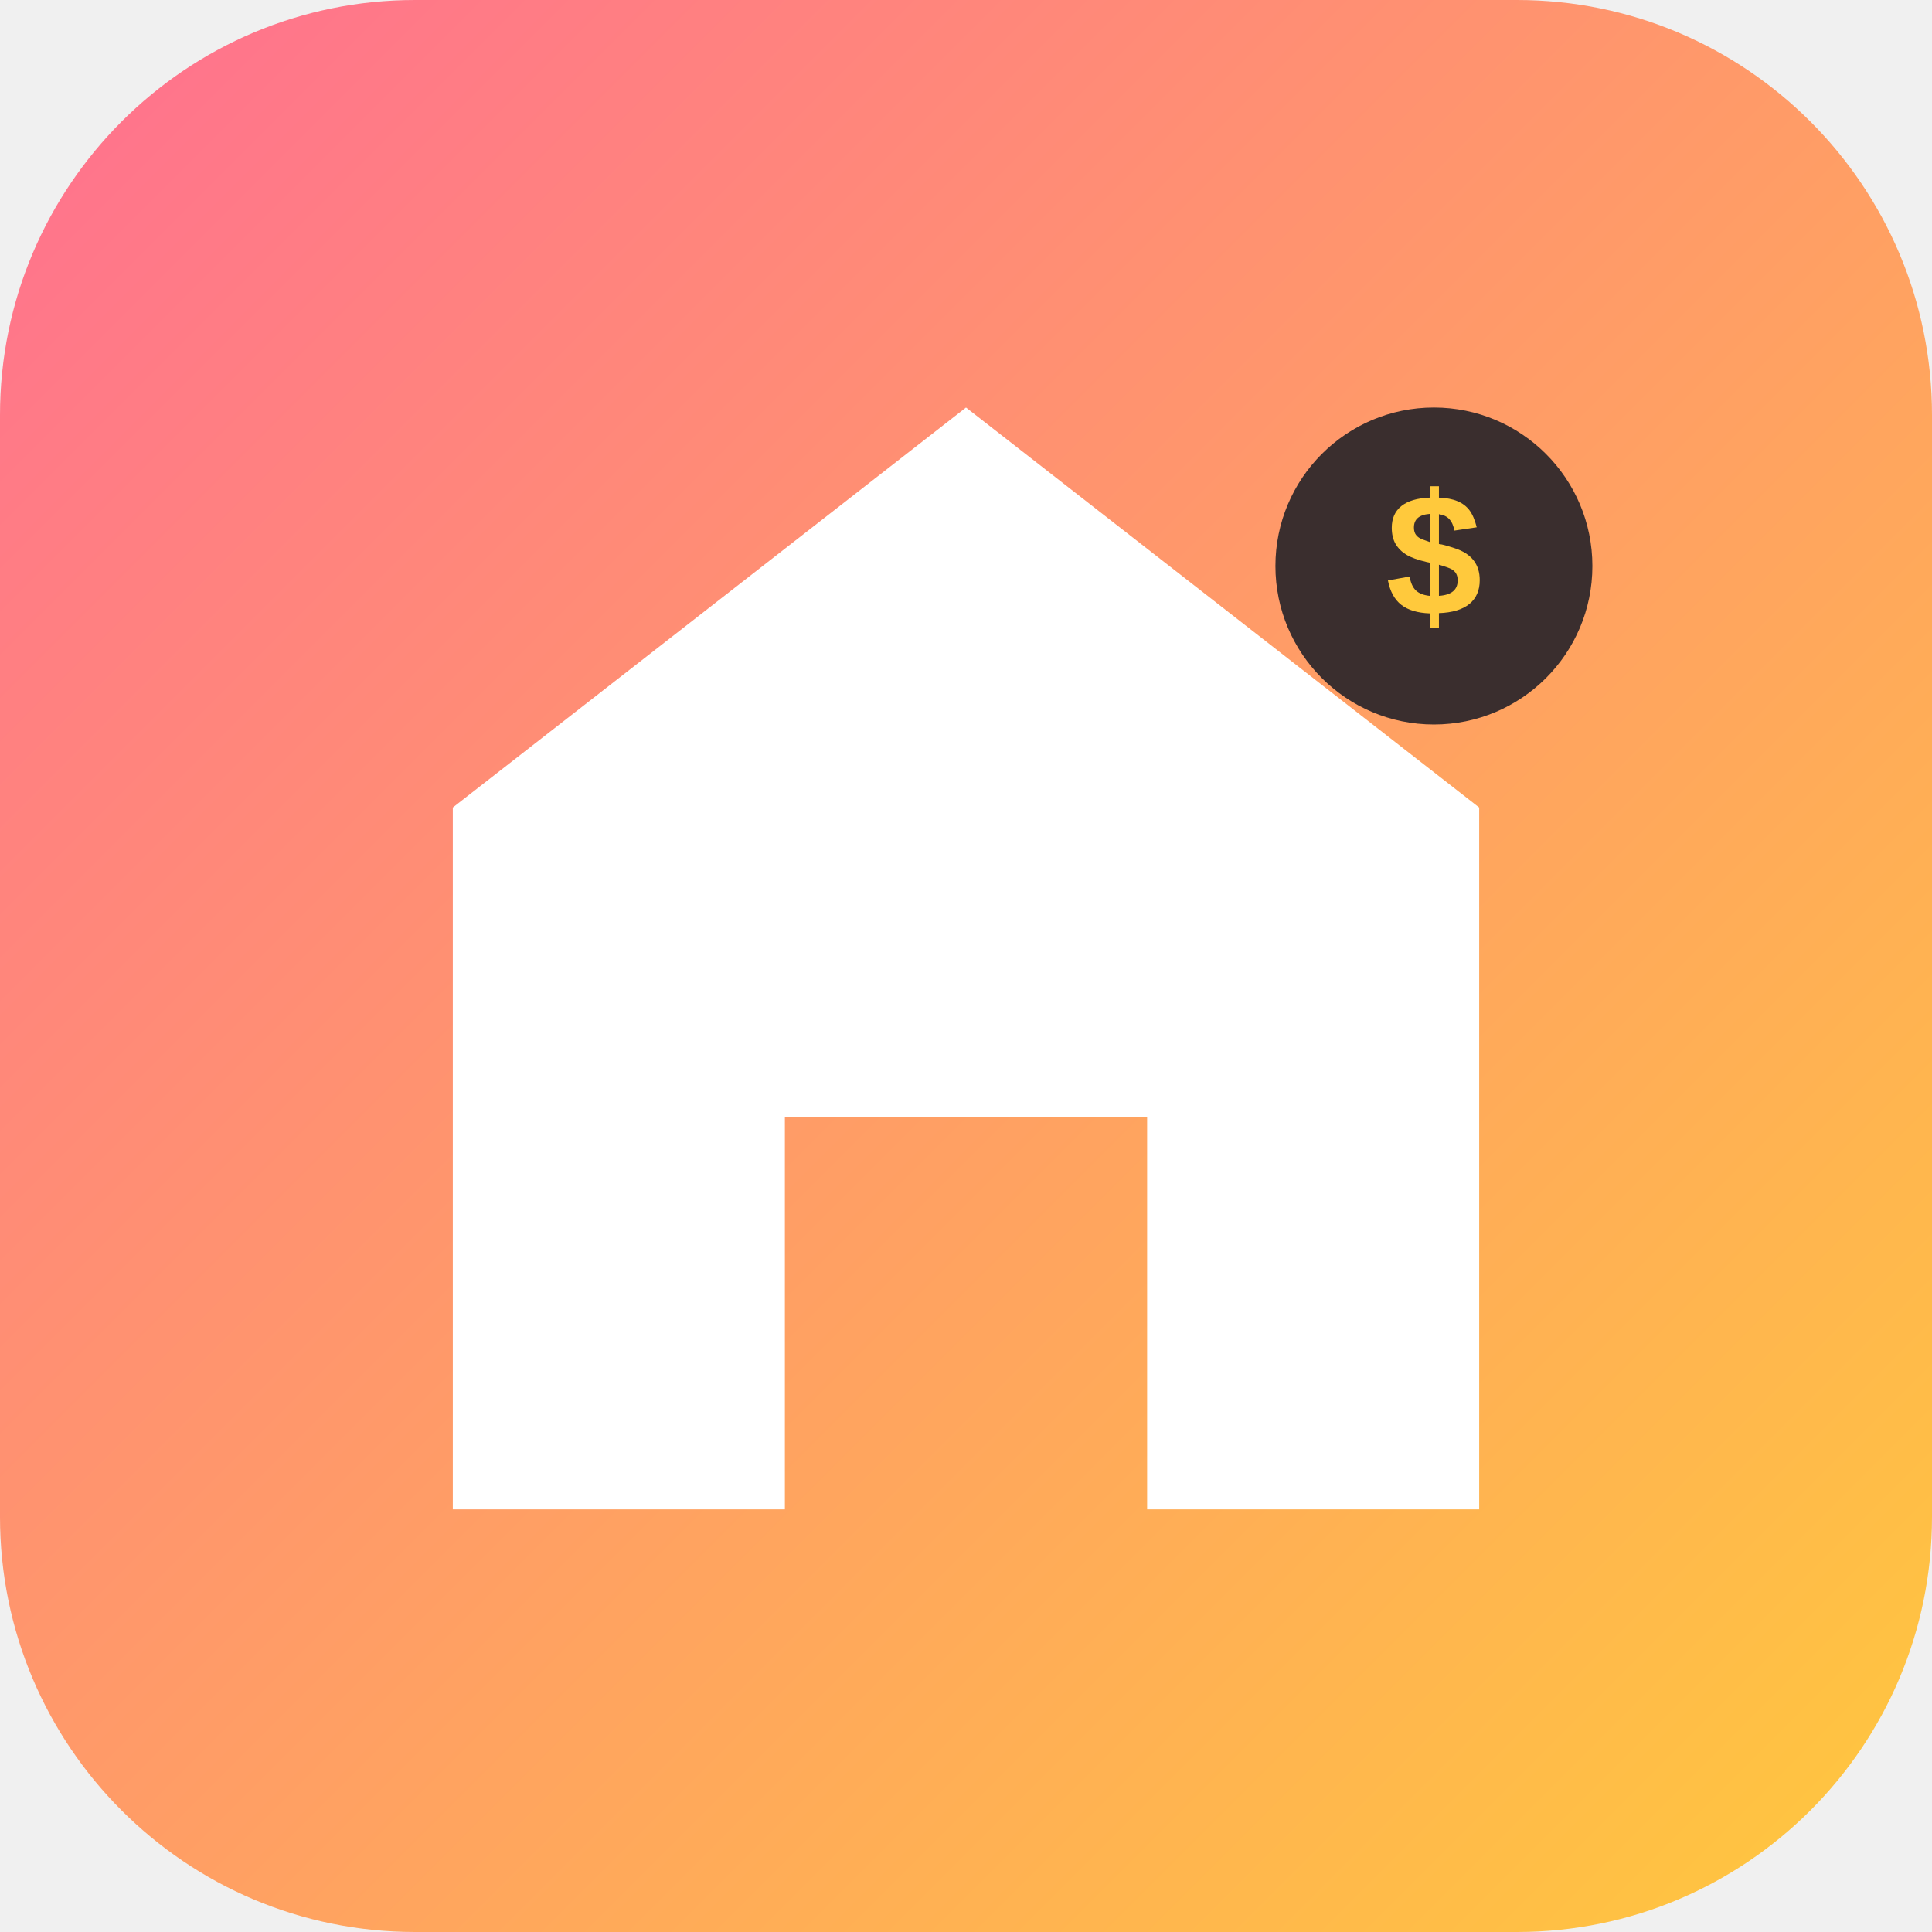
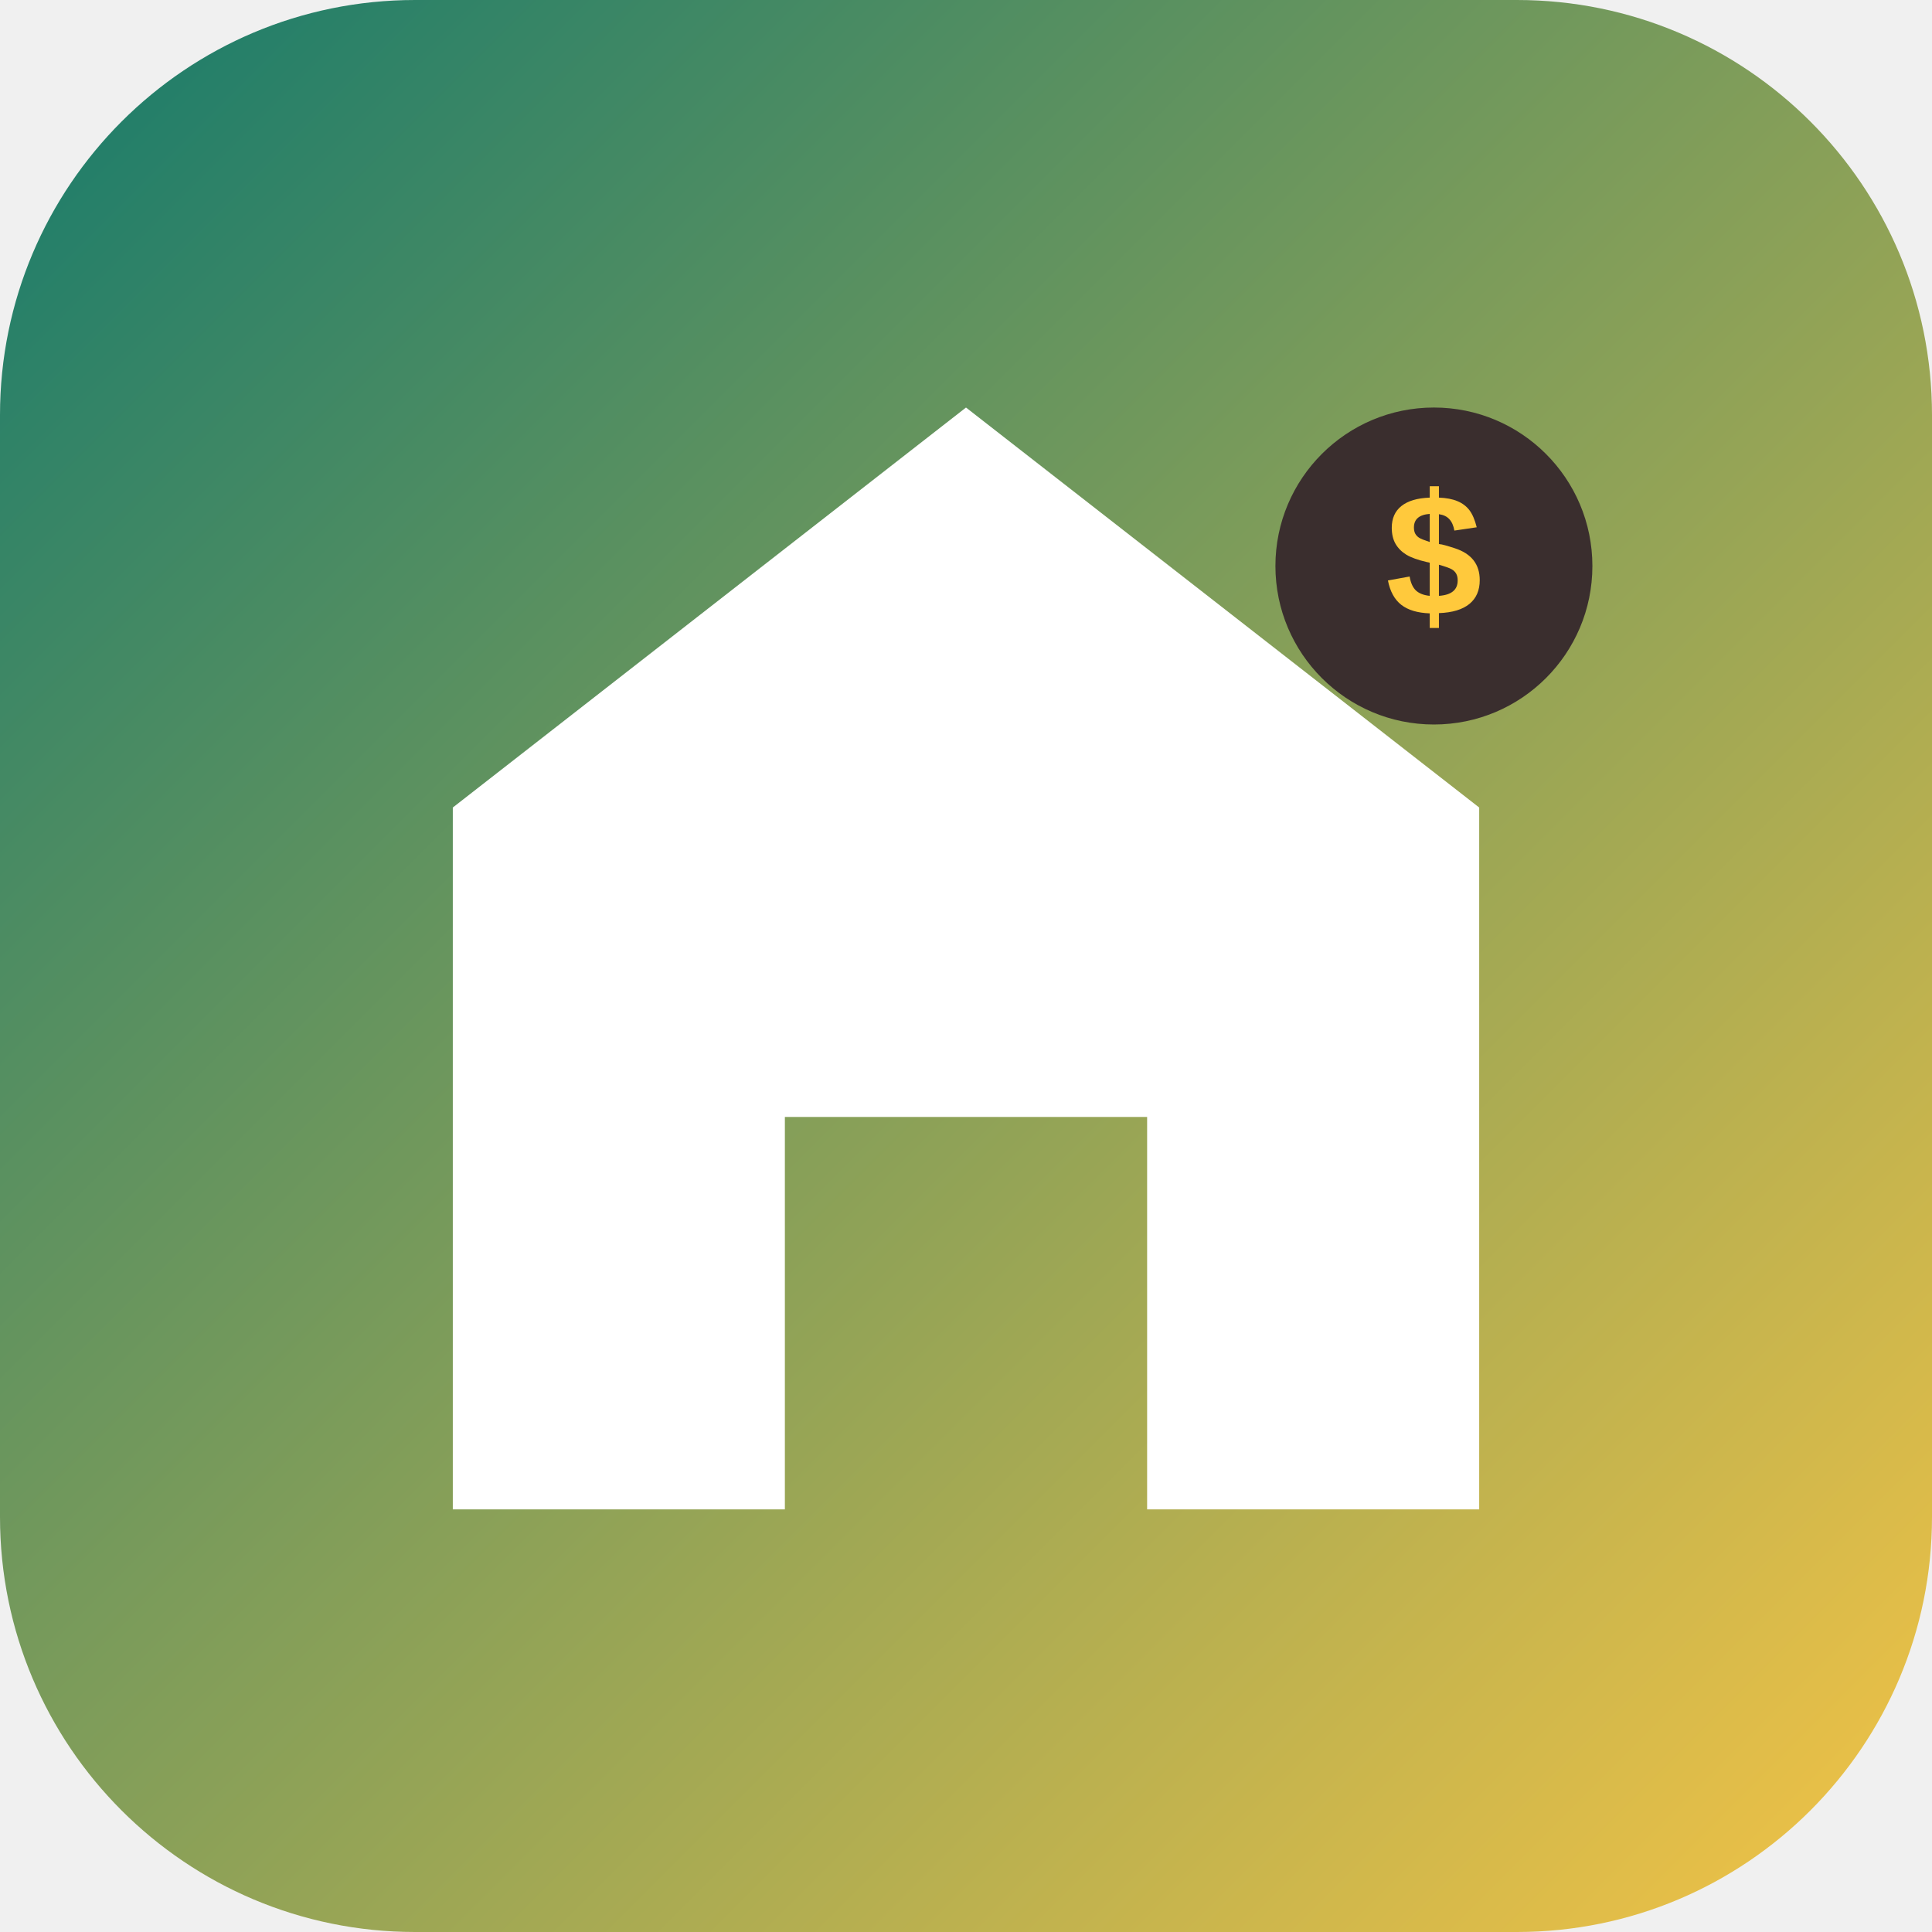
<svg xmlns="http://www.w3.org/2000/svg" viewBox="0 0 512 512">
  <defs>
    <linearGradient id="bg" x1="0" y1="0" x2="1" y2="1">
-       <stop offset="0%" stop-color="#ff6f91" />
-       <stop offset="100%" stop-color="#ffc93c" />
+       <stop offset="0%" stop-color="#157A6C" />
+       <stop offset="100%" stop-color="#F6C445" />
    </linearGradient>
  </defs>
  <rect width="512" height="512" rx="110" fill="url(#bg)" />
  <path d="M256 108 L392 214 V400 H304 V296 H208 V400 H120 V214 Z" fill="#ffffff" />
  <circle cx="380" cy="150" r="42" fill="#3a2e2e" />
  <text x="380" y="163" font-family="Arial, sans-serif" font-size="46" font-weight="800" fill="#ffc93c" text-anchor="middle">$</text>
</svg>
